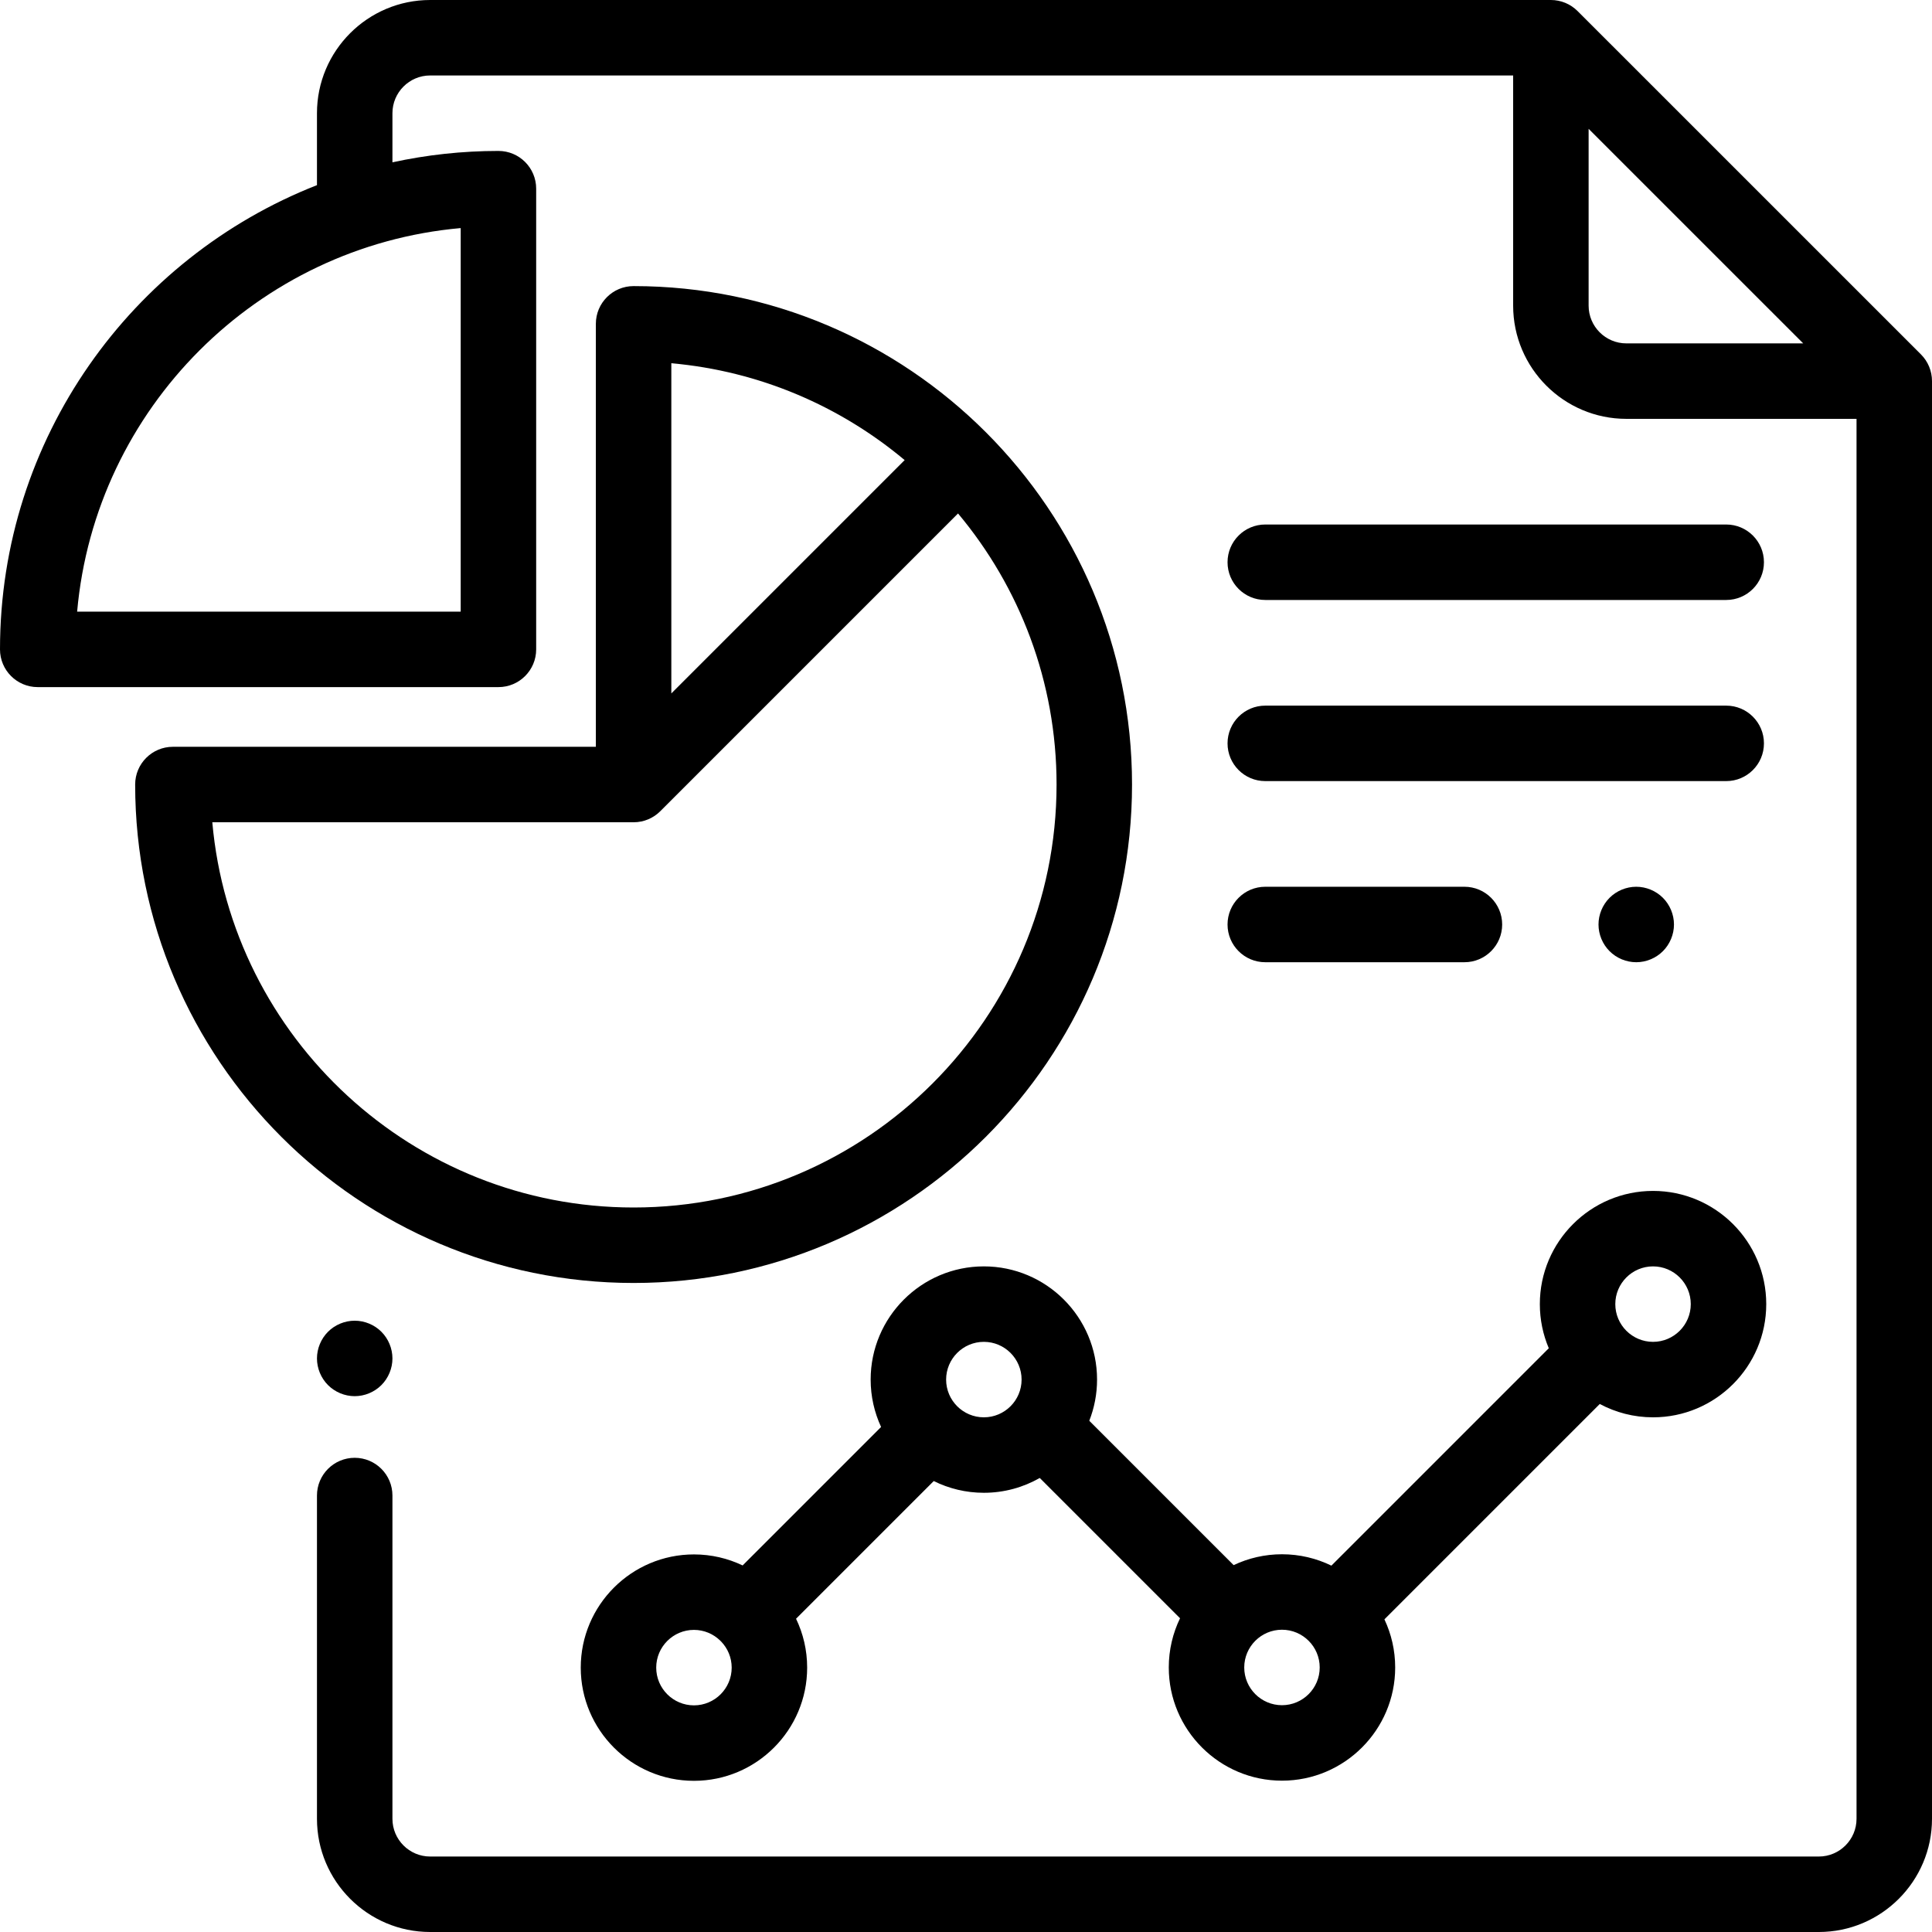
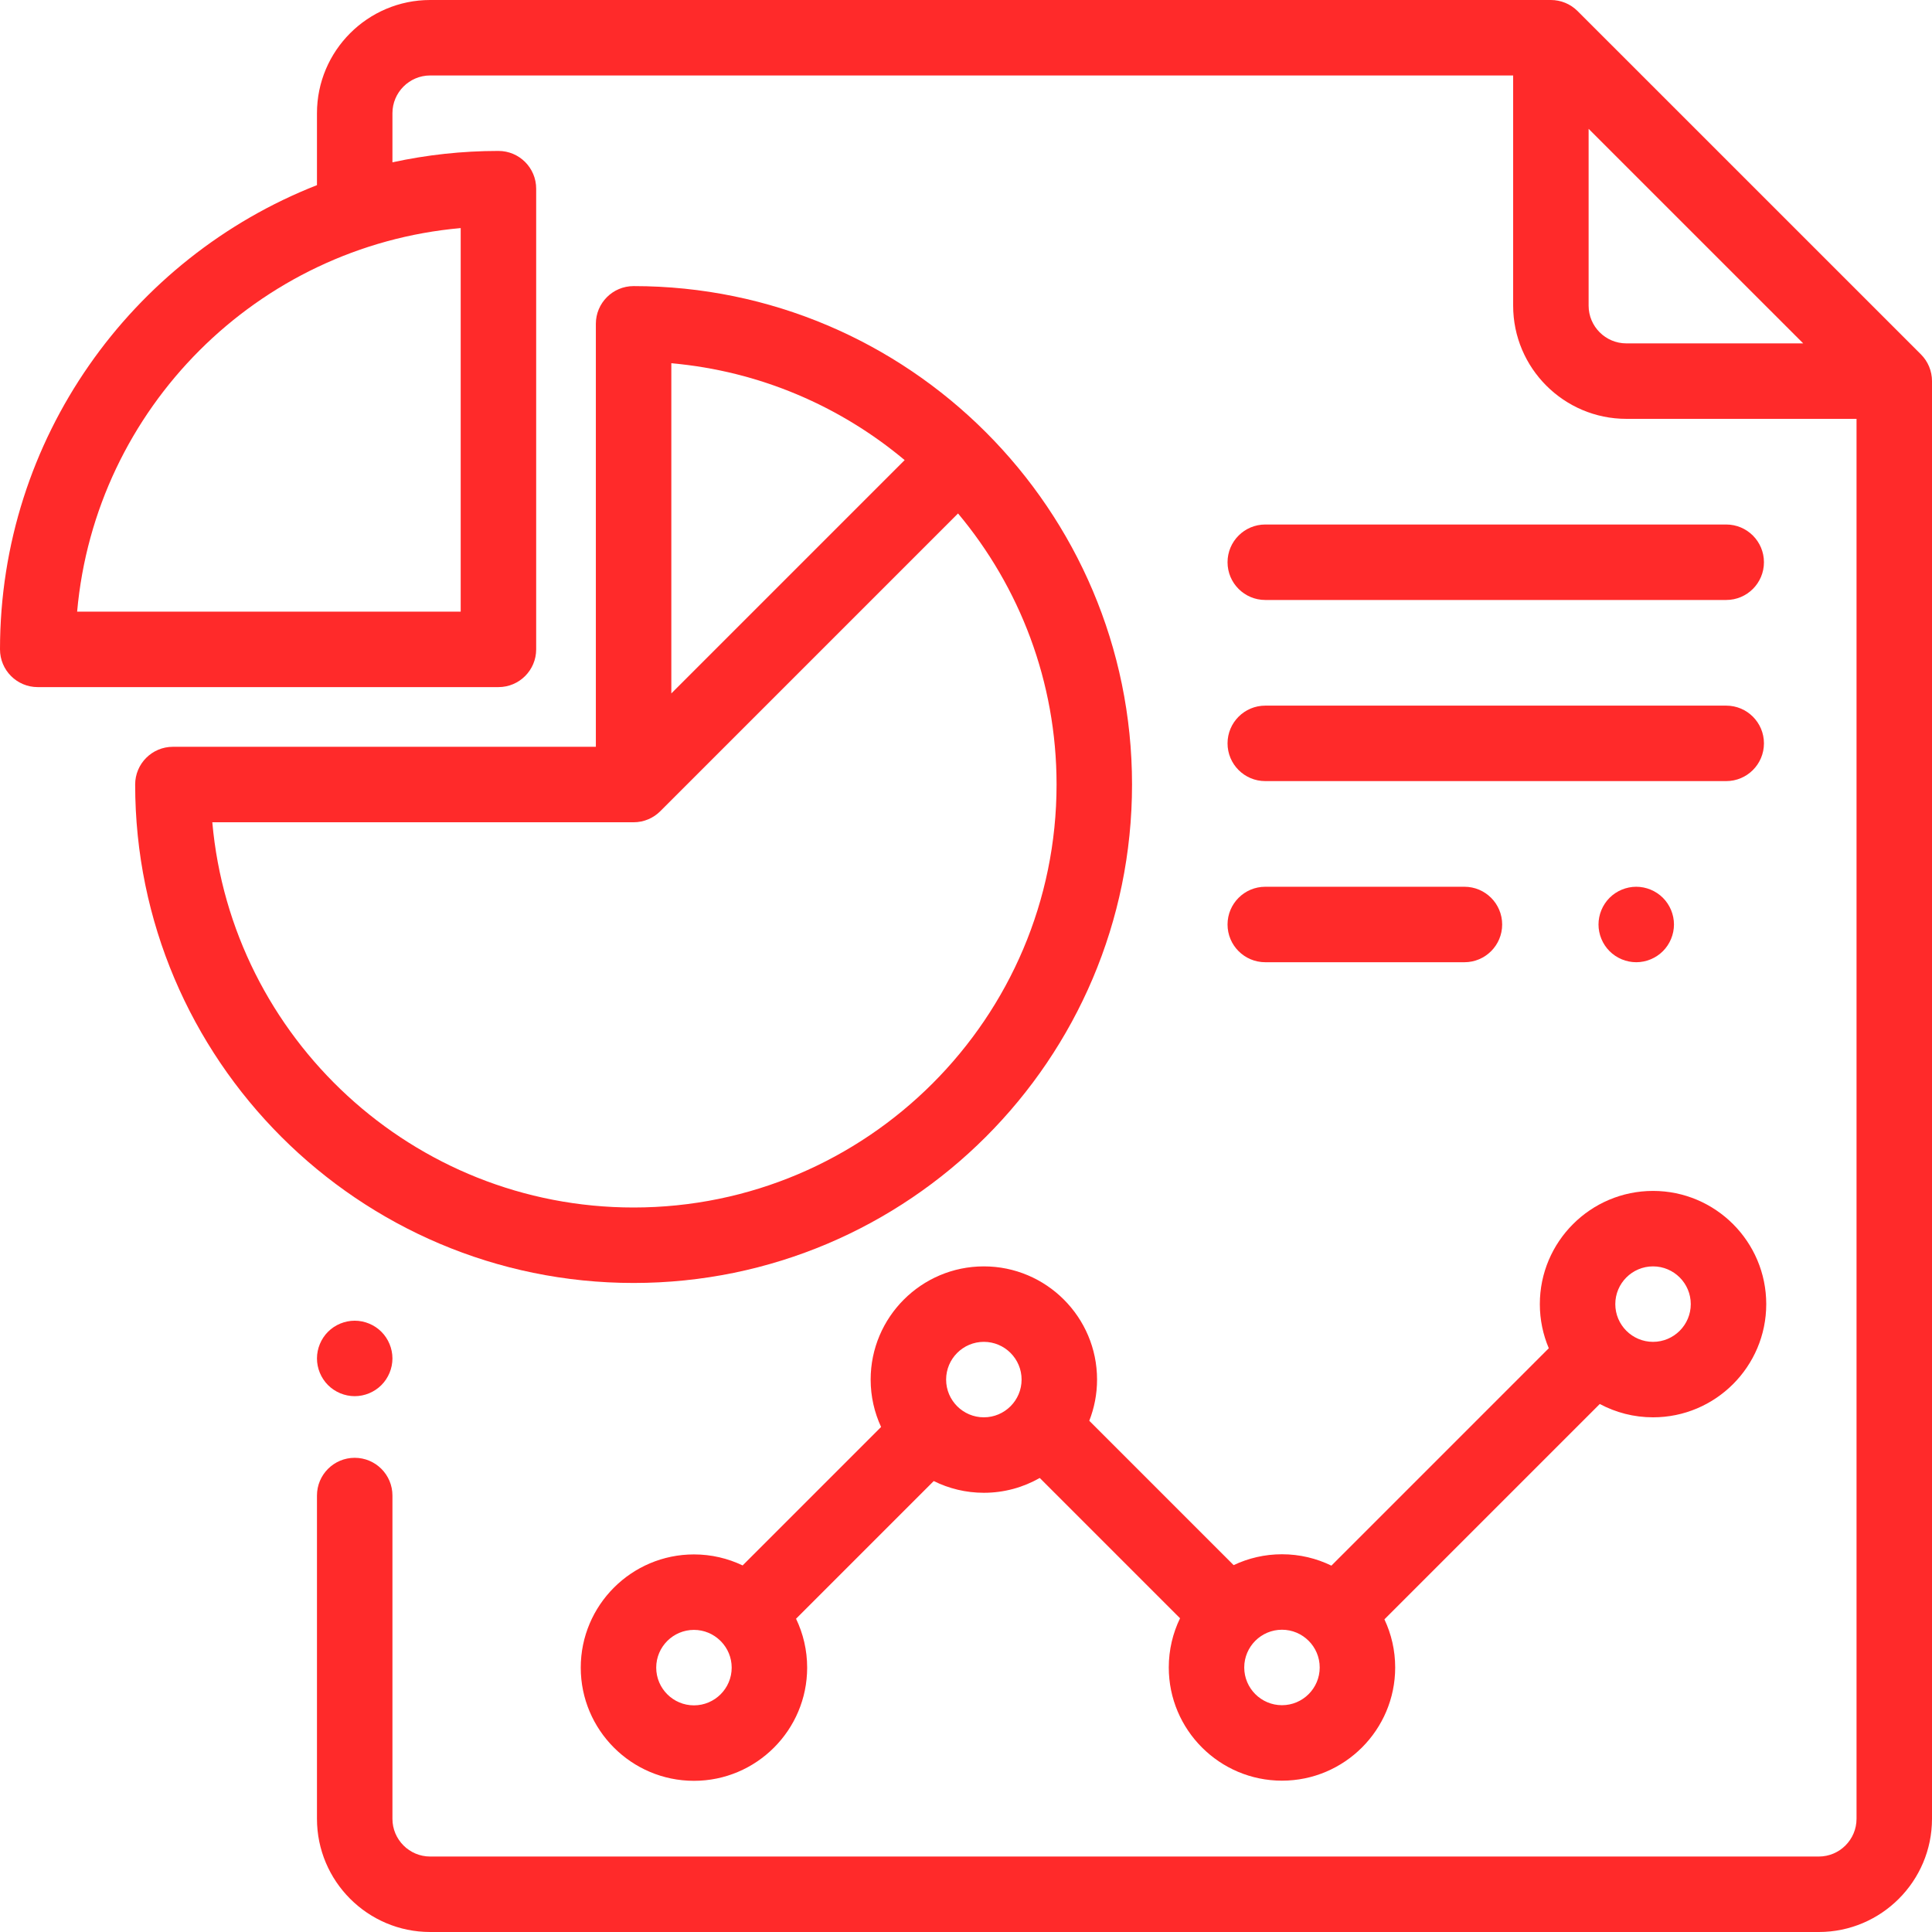
<svg xmlns="http://www.w3.org/2000/svg" version="1.1" id="Capa_1" x="0px" y="0px" viewBox="0 0 400 400" xml:space="preserve" width="400" height="400">
  <defs id="defs83" />
-   <g id="g6" transform="scale(0.78125)">
-     <g id="g4">
-       <path d="m 509.07,93.916 -91,-90.987 C 416.195,1.054 413.652,0 411,0 H 114 C 97.458,0 84,13.458 84,30 V 49.064 C 34.875,68.334 0,116.215 0,172.091 c 0,5.522 4.478,10 10,10 h 122.091 c 5.522,0 10,-4.478 10,-10 V 50 c 0,-5.522 -4.478,-10 -10,-10 -9.638,0 -19.034,1.047 -28.091,3.017 V 30 c 0,-5.514 4.486,-10 10,-10 h 287 v 61 c 0,16.542 13.458,30 30,30 h 61 v 371 c 0,5.514 -4.486,10 -10,10 H 114 c -5.514,0 -10,-4.486 -10,-10 v -85.667 c 0,-5.522 -4.478,-10 -10,-10 -5.522,0 -10,4.478 -10,10 V 482 c 0,16.542 13.458,30 30,30 h 368 c 16.542,0 30,-13.458 30,-30 V 100.987 c 0,-2.652 -1.054,-5.196 -2.93,-7.071 z M 122.09,60.443 V 162.091 H 20.442 C 25.223,108.243 68.243,65.224 122.09,60.443 Z M 431,91 c -5.514,0 -10,-4.486 -10,-10 V 34.14 L 477.868,91 Z" id="path2" />
+   <g id="g6" transform="scale(0.78125)" style="fill:#ff2a2a;fill-opacity:1">
+     <g id="g4" style="fill:#ff2a2a;fill-opacity:1">
+       <path d="m 509.07,93.916 -91,-90.987 C 416.195,1.054 413.652,0 411,0 H 114 C 97.458,0 84,13.458 84,30 V 49.064 C 34.875,68.334 0,116.215 0,172.091 c 0,5.522 4.478,10 10,10 h 122.091 c 5.522,0 10,-4.478 10,-10 V 50 c 0,-5.522 -4.478,-10 -10,-10 -9.638,0 -19.034,1.047 -28.091,3.017 V 30 c 0,-5.514 4.486,-10 10,-10 h 287 v 61 c 0,16.542 13.458,30 30,30 h 61 v 371 c 0,5.514 -4.486,10 -10,10 H 114 c -5.514,0 -10,-4.486 -10,-10 v -85.667 c 0,-5.522 -4.478,-10 -10,-10 -5.522,0 -10,4.478 -10,10 V 482 c 0,16.542 13.458,30 30,30 h 368 c 16.542,0 30,-13.458 30,-30 V 100.987 c 0,-2.652 -1.054,-5.196 -2.93,-7.071 z M 122.09,60.443 V 162.091 H 20.442 C 25.223,108.243 68.243,65.224 122.09,60.443 Z M 431,91 c -5.514,0 -10,-4.486 -10,-10 V 34.14 L 477.868,91 Z" id="path2" style="fill:#ff2a2a;fill-opacity:1" />
    </g>
  </g>
-   <g id="g12" transform="scale(0.78125)">
-     <g id="g10">
-       <path d="M 101.069,352.93 C 99.21,351.069 96.63,350 94,350 c -2.63,0 -5.21,1.069 -7.07,2.93 -1.86,1.86 -2.93,4.44 -2.93,7.07 0,2.63 1.069,5.21 2.93,7.069 1.86,1.861 4.44,2.931 7.07,2.931 2.63,0 5.21,-1.07 7.069,-2.931 C 102.93,365.21 104,362.63 104,360 c 0,-2.63 -1.07,-5.21 -2.931,-7.07 z" id="path8" />
+   <g id="g12" transform="scale(0.78125)" style="fill:#ff2a2a;fill-opacity:1">
+     <g id="g10" style="fill:#ff2a2a;fill-opacity:1">
+       <path d="M 101.069,352.93 C 99.21,351.069 96.63,350 94,350 c -2.63,0 -5.21,1.069 -7.07,2.93 -1.86,1.86 -2.93,4.44 -2.93,7.07 0,2.63 1.069,5.21 2.93,7.069 1.86,1.861 4.44,2.931 7.07,2.931 2.63,0 5.21,-1.07 7.069,-2.931 C 102.93,365.21 104,362.63 104,360 c 0,-2.63 -1.07,-5.21 -2.931,-7.07 z" id="path8" style="fill:#ff2a2a;fill-opacity:1" />
    </g>
  </g>
-   <g id="g18" transform="scale(0.78125)">
-     <g id="g16">
-       <path d="m 167.909,75.819 c -5.522,0 -10,4.478 -10,10 v 112.09 H 45.819 c -5.522,0 -10,4.478 -10,10 C 35.819,280.744 95.074,340 167.909,340 240.744,340 300,280.744 300,207.909 300,135.074 240.744,75.819 167.909,75.819 Z m 10,20.443 c 23.41,2.078 44.771,11.388 61.836,25.67 l -61.836,61.835 z M 167.909,320 C 109.472,320 61.335,275.051 56.262,217.909 h 111.647 c 2.76,0 5.258,-1.118 7.068,-2.926 0.001,-0.001 0.002,-0.001 0.004,-0.003 L 253.89,136.072 C 270.181,155.539 280,180.599 280,207.909 280,269.716 229.716,320 167.909,320 Z" id="path14" />
+   <g id="g18" transform="scale(0.78125)" style="fill:#ff2a2a;fill-opacity:1">
+     <g id="g16" style="fill:#ff2a2a;fill-opacity:1">
+       <path d="m 167.909,75.819 c -5.522,0 -10,4.478 -10,10 v 112.09 H 45.819 c -5.522,0 -10,4.478 -10,10 C 35.819,280.744 95.074,340 167.909,340 240.744,340 300,280.744 300,207.909 300,135.074 240.744,75.819 167.909,75.819 Z m 10,20.443 c 23.41,2.078 44.771,11.388 61.836,25.67 l -61.836,61.835 z M 167.909,320 C 109.472,320 61.335,275.051 56.262,217.909 h 111.647 c 2.76,0 5.258,-1.118 7.068,-2.926 0.001,-0.001 0.002,-0.001 0.004,-0.003 L 253.89,136.072 C 270.181,155.539 280,180.599 280,207.909 280,269.716 229.716,320 167.909,320 Z" id="path14" style="fill:#ff2a2a;fill-opacity:1" />
    </g>
  </g>
-   <g id="g24" transform="scale(0.78125)">
-     <g id="g22">
-       <path d="m 438.073,315.605 c -16.542,0 -30,13.458 -30,30 0,4.146 0.846,8.097 2.373,11.692 l -57.613,57.613 c -3.959,-1.929 -8.403,-3.014 -13.095,-3.014 -4.581,0 -8.923,1.036 -12.81,2.879 L 288.67,376.517 c 1.326,-3.384 2.062,-7.063 2.062,-10.913 0,-16.542 -13.458,-30 -30,-30 -16.542,0 -30,13.458 -30,30 0,4.482 0.995,8.734 2.765,12.557 l -36.695,36.695 c -3.909,-1.87 -8.283,-2.919 -12.897,-2.919 -16.542,0 -30,13.458 -30,30 0,16.542 13.458,30 30,30 16.542,0 30,-13.458 30,-30 0,-4.637 -1.058,-9.031 -2.944,-12.954 l 36.49,-36.49 c 4.007,1.988 8.515,3.111 13.283,3.111 5.385,0 10.438,-1.433 14.811,-3.927 l 37.179,37.179 c -1.912,3.945 -2.986,8.369 -2.986,13.04 0,16.542 13.458,30 30,30 16.542,0 30,-13.458 30,-30 0,-4.558 -1.026,-8.88 -2.853,-12.752 l 57.075,-57.075 c 4.209,2.254 9.014,3.536 14.113,3.536 16.542,0 30,-13.458 30,-30 0,-16.542 -13.458,-30 -30,-30 z M 183.904,451.938 c -5.514,0 -10,-4.486 -10,-10 0,-5.514 4.486,-10 10,-10 2.685,0 5.12,1.069 6.918,2.797 0.04,0.042 0.075,0.087 0.116,0.128 0.048,0.048 0.1,0.088 0.149,0.134 1.74,1.8 2.817,4.246 2.817,6.941 0,5.513 -4.486,10 -10,10 z m 76.828,-76.334 c -5.514,0 -10,-4.486 -10,-10 0,-5.514 4.486,-10 10,-10 5.514,0 10,4.486 10,10 0,5.514 -4.486,10 -10,10 z m 79.004,76.292 c -5.514,0 -10,-4.486 -10,-10 0,-5.514 4.486,-10 10,-10 5.514,0 10,4.486 10,10 0,5.514 -4.486,10 -10,10 z m 98.335,-96.292 c -5.514,0 -10,-4.486 -10,-10 0,-5.514 4.487,-10 10,-10 5.514,0 10,4.486 10,10 0,5.514 -4.486,10 -10,10 z" id="path20" />
+   <g id="g24" transform="scale(0.78125)" style="fill:#ff2a2a;fill-opacity:1">
+     <g id="g22" style="fill:#ff2a2a;fill-opacity:1">
+       <path d="m 438.073,315.605 c -16.542,0 -30,13.458 -30,30 0,4.146 0.846,8.097 2.373,11.692 l -57.613,57.613 c -3.959,-1.929 -8.403,-3.014 -13.095,-3.014 -4.581,0 -8.923,1.036 -12.81,2.879 L 288.67,376.517 c 1.326,-3.384 2.062,-7.063 2.062,-10.913 0,-16.542 -13.458,-30 -30,-30 -16.542,0 -30,13.458 -30,30 0,4.482 0.995,8.734 2.765,12.557 l -36.695,36.695 c -3.909,-1.87 -8.283,-2.919 -12.897,-2.919 -16.542,0 -30,13.458 -30,30 0,16.542 13.458,30 30,30 16.542,0 30,-13.458 30,-30 0,-4.637 -1.058,-9.031 -2.944,-12.954 l 36.49,-36.49 c 4.007,1.988 8.515,3.111 13.283,3.111 5.385,0 10.438,-1.433 14.811,-3.927 l 37.179,37.179 c -1.912,3.945 -2.986,8.369 -2.986,13.04 0,16.542 13.458,30 30,30 16.542,0 30,-13.458 30,-30 0,-4.558 -1.026,-8.88 -2.853,-12.752 l 57.075,-57.075 c 4.209,2.254 9.014,3.536 14.113,3.536 16.542,0 30,-13.458 30,-30 0,-16.542 -13.458,-30 -30,-30 z M 183.904,451.938 c -5.514,0 -10,-4.486 -10,-10 0,-5.514 4.486,-10 10,-10 2.685,0 5.12,1.069 6.918,2.797 0.04,0.042 0.075,0.087 0.116,0.128 0.048,0.048 0.1,0.088 0.149,0.134 1.74,1.8 2.817,4.246 2.817,6.941 0,5.513 -4.486,10 -10,10 z m 76.828,-76.334 c -5.514,0 -10,-4.486 -10,-10 0,-5.514 4.486,-10 10,-10 5.514,0 10,4.486 10,10 0,5.514 -4.486,10 -10,10 z m 79.004,76.292 c -5.514,0 -10,-4.486 -10,-10 0,-5.514 4.486,-10 10,-10 5.514,0 10,4.486 10,10 0,5.514 -4.486,10 -10,10 z m 98.335,-96.292 c -5.514,0 -10,-4.486 -10,-10 0,-5.514 4.487,-10 10,-10 5.514,0 10,4.486 10,10 0,5.514 -4.486,10 -10,10 z" id="path20" style="fill:#ff2a2a;fill-opacity:1" />
    </g>
  </g>
-   <g id="g30" transform="scale(0.78125)">
-     <g id="g28">
-       <path d="m 388.09,235 h -52.779 c -5.522,0 -10,4.478 -10,10 0,5.522 4.477,10 10,10 h 52.779 c 5.522,0 10,-4.478 10,-10 0,-5.522 -4.478,-10 -10,-10 z" id="path26" />
+   <g id="g30" transform="scale(0.78125)" style="fill:#ff2a2a;fill-opacity:1">
+     <g id="g28" style="fill:#ff2a2a;fill-opacity:1">
+       <path d="m 388.09,235 h -52.779 c -5.522,0 -10,4.478 -10,10 0,5.522 4.477,10 10,10 h 52.779 c 5.522,0 10,-4.478 10,-10 0,-5.522 -4.478,-10 -10,-10 z" id="path26" style="fill:#ff2a2a;fill-opacity:1" />
    </g>
  </g>
-   <g id="g36" transform="scale(0.78125)">
-     <g id="g34">
-       <path d="M 440.689,237.93 C 438.83,236.07 436.25,235 433.62,235 c -2.63,0 -5.21,1.069 -7.07,2.93 -1.86,1.86 -2.93,4.44 -2.93,7.07 0,2.63 1.069,5.21 2.93,7.069 1.86,1.86 4.43,2.931 7.07,2.931 2.63,0 5.21,-1.07 7.069,-2.931 1.86,-1.859 2.931,-4.439 2.931,-7.069 0,-2.63 -1.07,-5.21 -2.931,-7.07 z" id="path32" />
+   <g id="g36" transform="scale(0.78125)" style="fill:#ff2a2a;fill-opacity:1">
+     <g id="g34" style="fill:#ff2a2a;fill-opacity:1">
+       <path d="M 440.689,237.93 C 438.83,236.07 436.25,235 433.62,235 c -2.63,0 -5.21,1.069 -7.07,2.93 -1.86,1.86 -2.93,4.44 -2.93,7.07 0,2.63 1.069,5.21 2.93,7.069 1.86,1.86 4.43,2.931 7.07,2.931 2.63,0 5.21,-1.07 7.069,-2.931 1.86,-1.859 2.931,-4.439 2.931,-7.069 0,-2.63 -1.07,-5.21 -2.931,-7.07 z" id="path32" style="fill:#ff2a2a;fill-opacity:1" />
    </g>
  </g>
-   <g id="g42" transform="scale(0.78125)">
-     <g id="g40">
-       <path d="M 457.465,139 H 335.311 c -5.522,0 -10,4.478 -10,10 0,5.522 4.477,10 10,10 h 122.154 c 5.522,0 10,-4.478 10,-10 0,-5.522 -4.478,-10 -10,-10 z" id="path38" />
+   <g id="g42" transform="scale(0.78125)" style="fill:#ff2a2a;fill-opacity:1">
+     <g id="g40" style="fill:#ff2a2a;fill-opacity:1">
+       <path d="M 457.465,139 H 335.311 c -5.522,0 -10,4.478 -10,10 0,5.522 4.477,10 10,10 h 122.154 c 5.522,0 10,-4.478 10,-10 0,-5.522 -4.478,-10 -10,-10 z" id="path38" style="fill:#ff2a2a;fill-opacity:1" />
    </g>
  </g>
-   <g id="g48" transform="scale(0.78125)">
-     <g id="g46">
-       <path d="M 457.465,187 H 335.311 c -5.522,0 -10,4.478 -10,10 0,5.522 4.477,10 10,10 h 122.154 c 5.522,0 10,-4.478 10,-10 0,-5.522 -4.478,-10 -10,-10 z" id="path44" />
+   <g id="g48" transform="scale(0.78125)" style="fill:#ff2a2a;fill-opacity:1">
+     <g id="g46" style="fill:#ff2a2a;fill-opacity:1">
+       <path d="M 457.465,187 H 335.311 c -5.522,0 -10,4.478 -10,10 0,5.522 4.477,10 10,10 h 122.154 c 5.522,0 10,-4.478 10,-10 0,-5.522 -4.478,-10 -10,-10 z" id="path44" style="fill:#ff2a2a;fill-opacity:1" />
    </g>
  </g>
  <g id="g50" transform="translate(0,-112)">
</g>
  <g id="g52" transform="translate(0,-112)">
</g>
  <g id="g54" transform="translate(0,-112)">
</g>
  <g id="g56" transform="translate(0,-112)">
</g>
  <g id="g58" transform="translate(0,-112)">
</g>
  <g id="g60" transform="translate(0,-112)">
</g>
  <g id="g62" transform="translate(0,-112)">
</g>
  <g id="g64" transform="translate(0,-112)">
</g>
  <g id="g66" transform="translate(0,-112)">
</g>
  <g id="g68" transform="translate(0,-112)">
</g>
  <g id="g70" transform="translate(0,-112)">
</g>
  <g id="g72" transform="translate(0,-112)">
</g>
  <g id="g74" transform="translate(0,-112)">
</g>
  <g id="g76" transform="translate(0,-112)">
</g>
  <g id="g78" transform="translate(0,-112)">
</g>
</svg>
